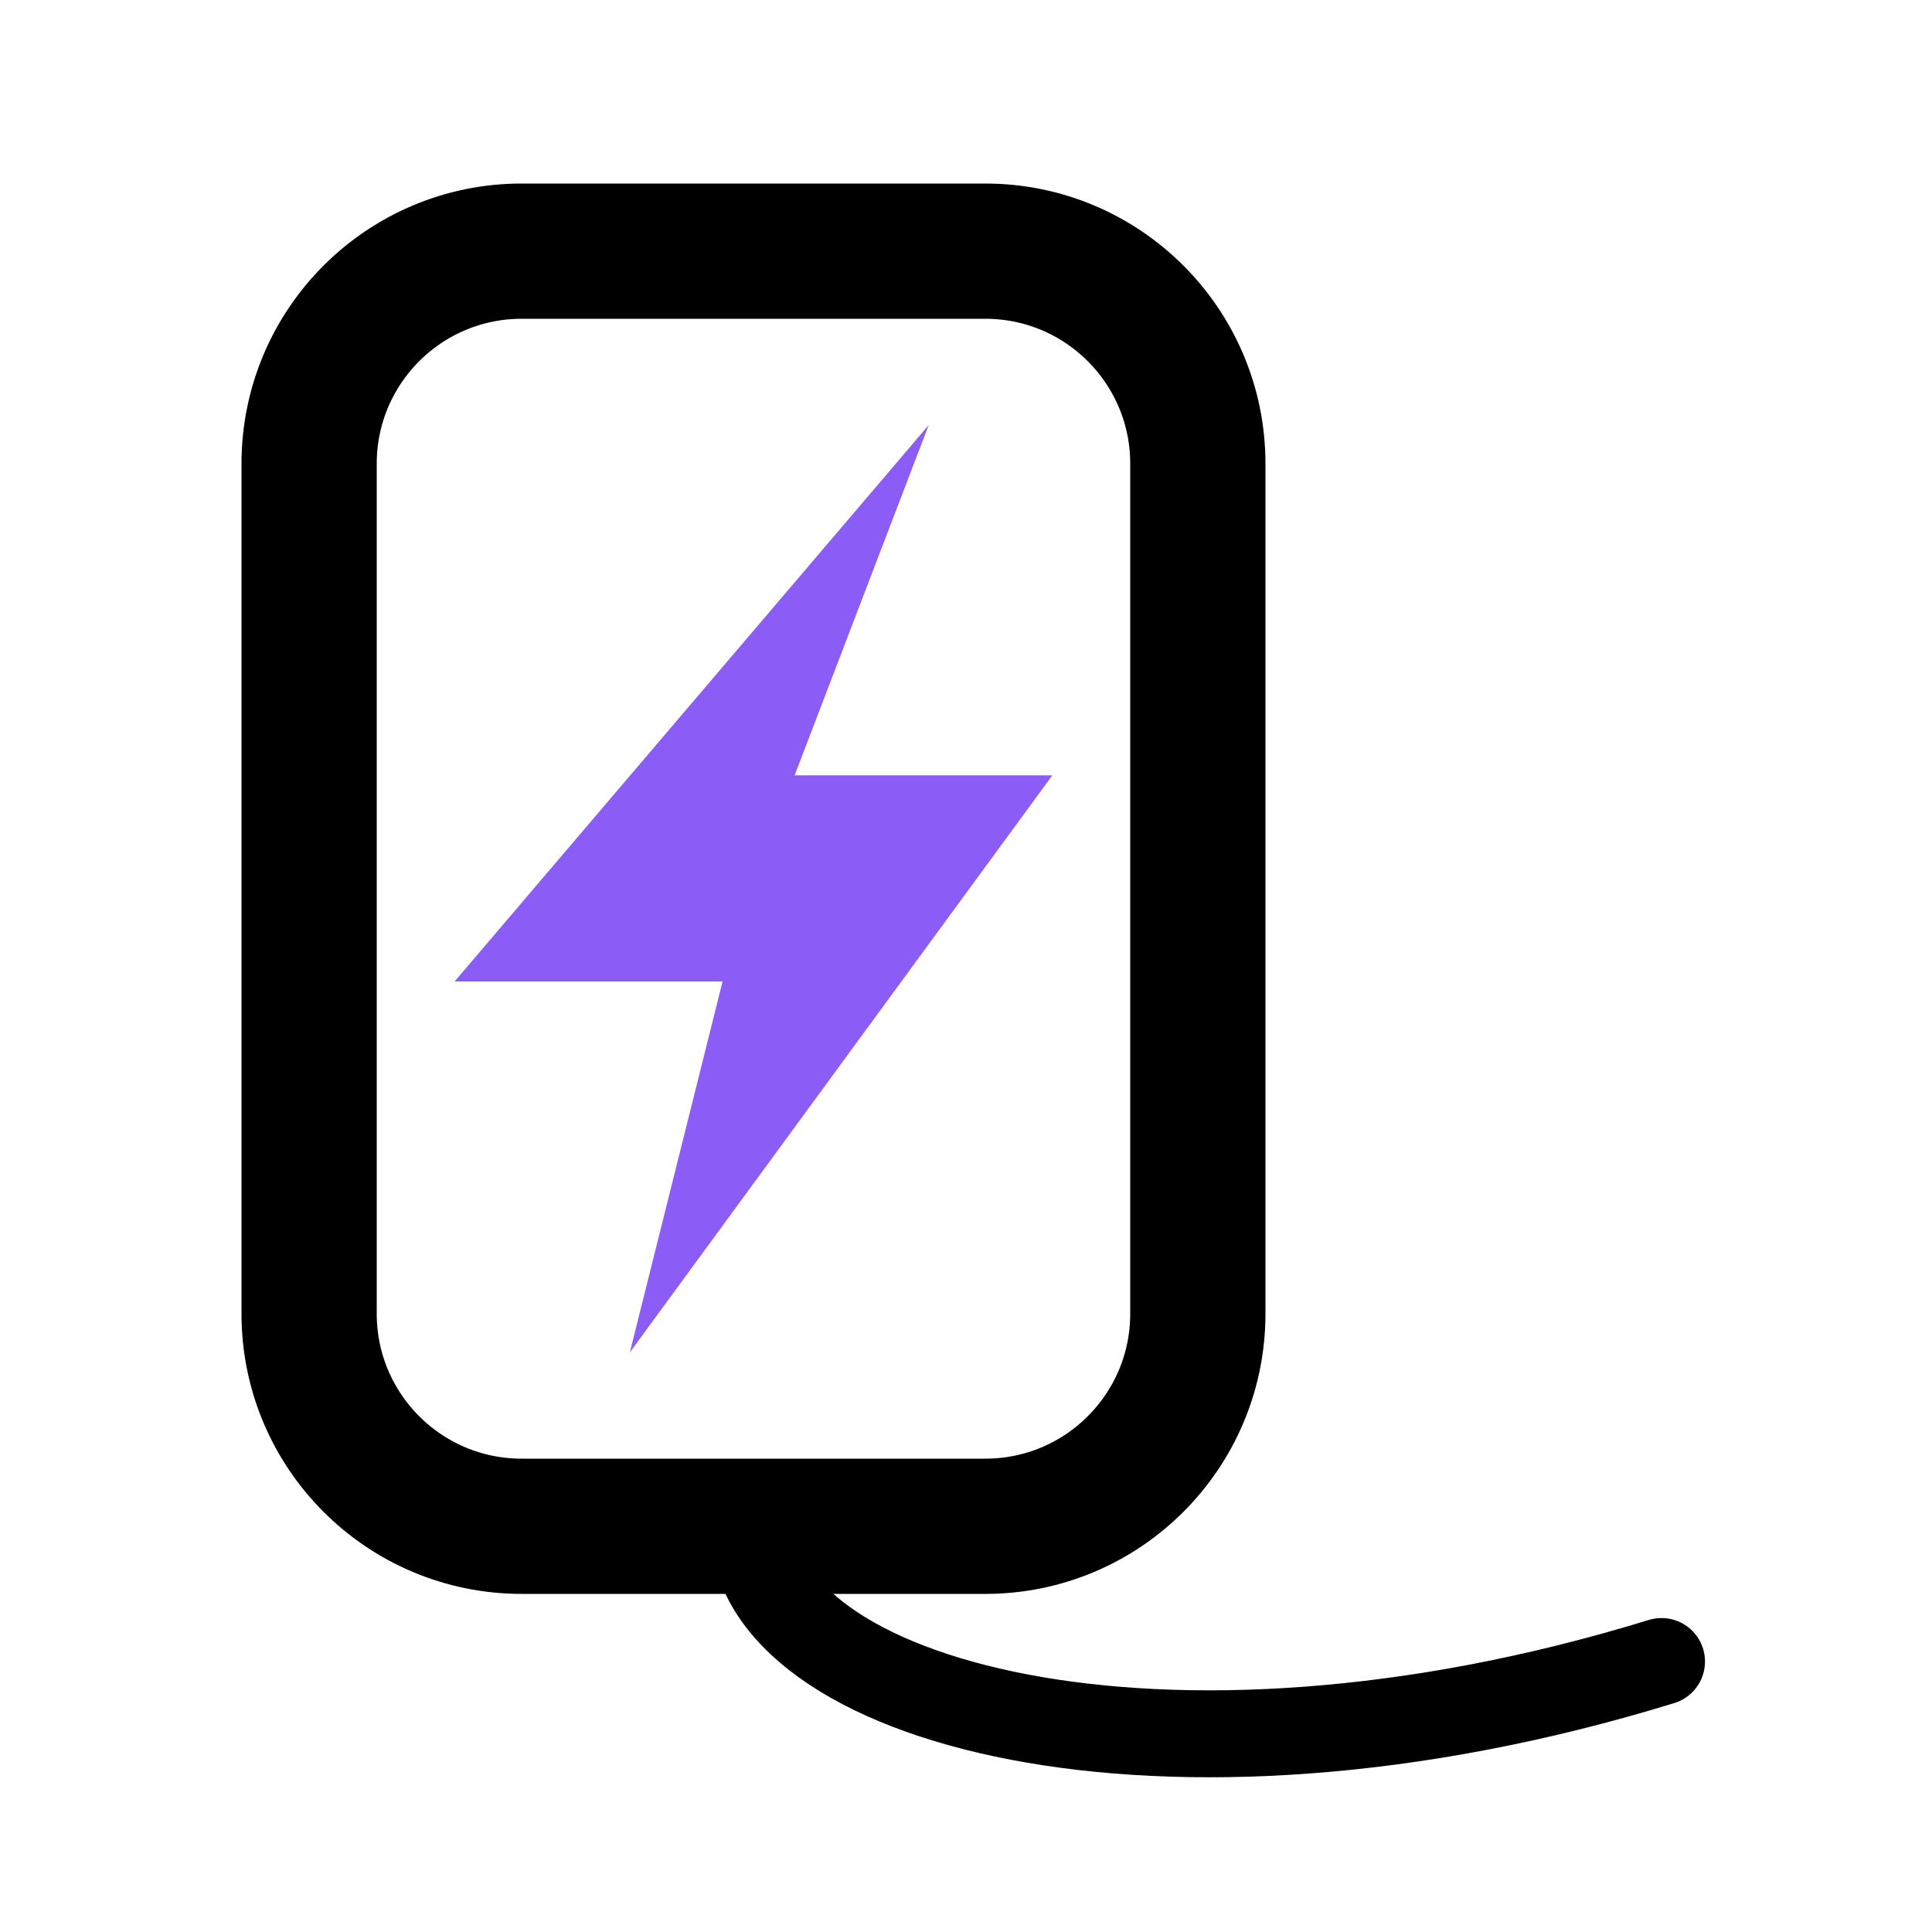
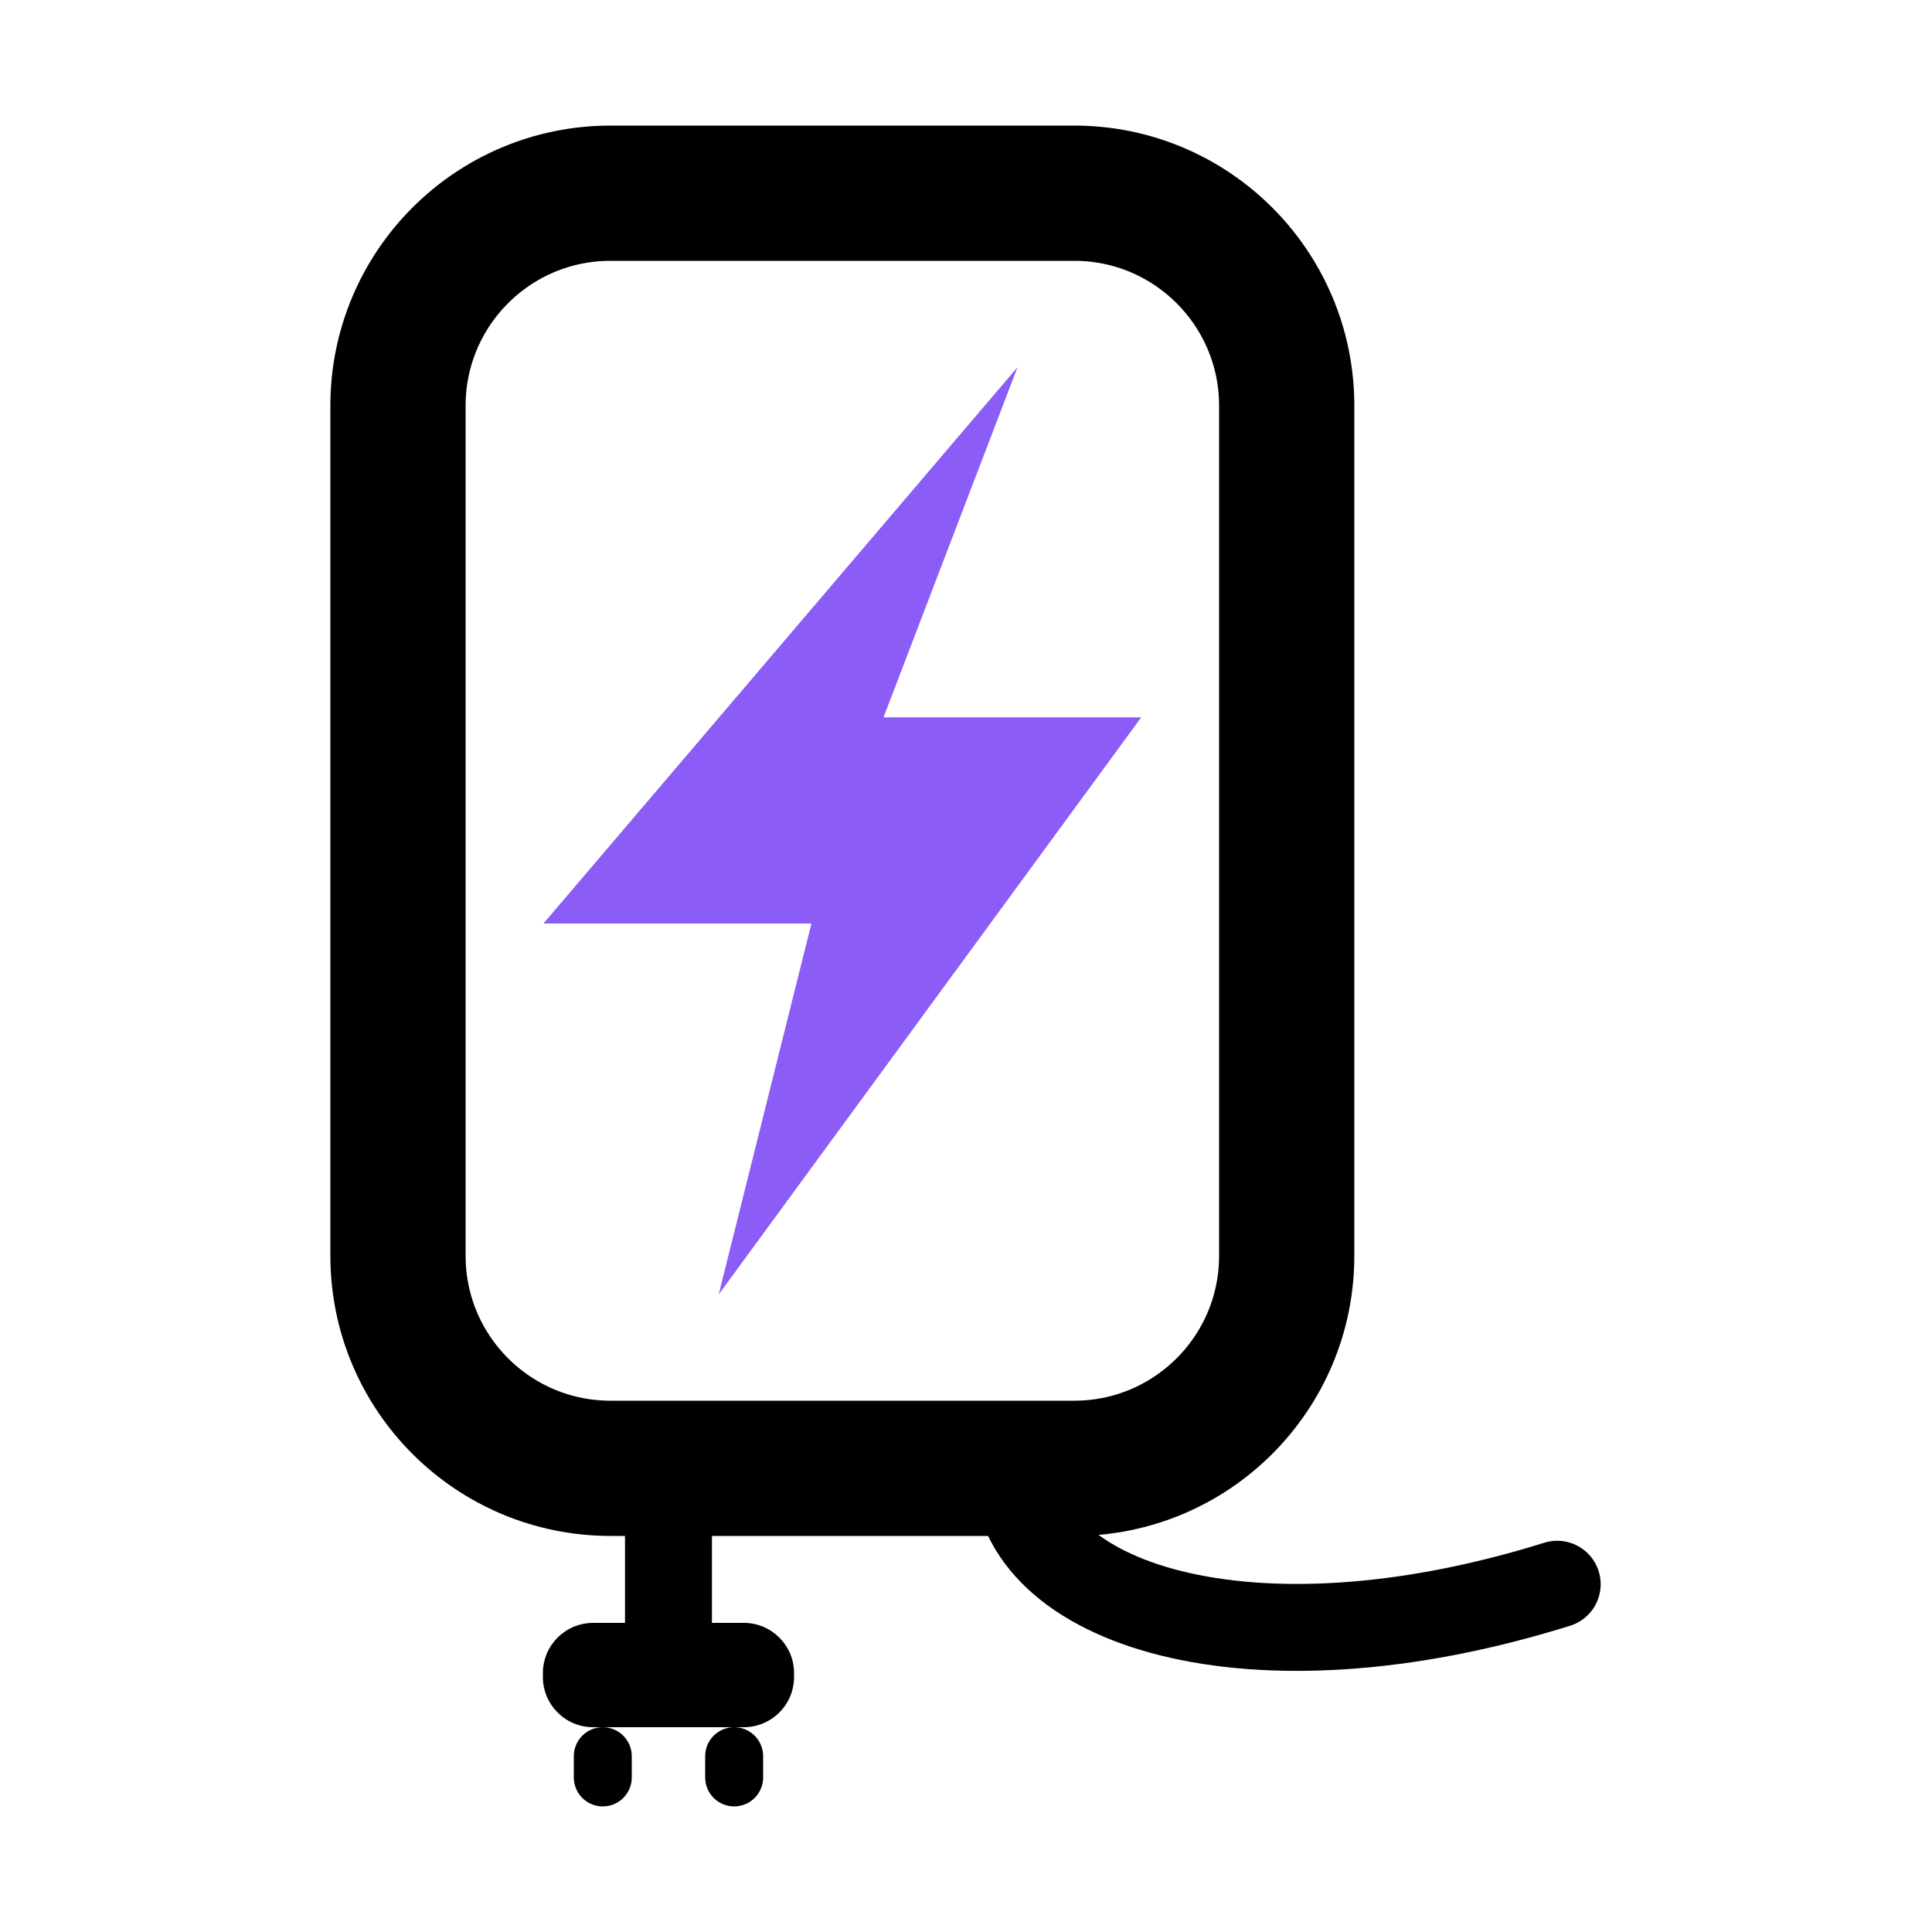
<svg xmlns="http://www.w3.org/2000/svg" viewBox="0 0 100 100">
-   <rect x="16" y="13" width="46" height="66" rx="11" fill="none" stroke="currentColor" stroke-width="7" />
-   <path d="M48.07 22L23.53 50.8L37.4 50.8L32.6 70L54.47 40.13L41.13 40.13Z" fill="#8b5cf6" />
-   <path d="M39 79C39 88 60 94 86 86" fill="none" stroke="currentColor" stroke-width="4.5" stroke-linecap="round" />
+   <rect x="20.6" y="10" width="46" height="66" rx="11" fill="none" stroke="currentColor" stroke-width="7" />
+   <path d="M52.67 19L28.13 47.8L42 47.8L37.2 67L59.07 37.13L45.73 37.13Z" fill="#8b5cf6" />
+   <path d="M52.6 76C52.6 83 64.6 87 80.6 82" fill="none" stroke="currentColor" stroke-width="4.5" stroke-linecap="round" />
+   <path d="M34.6 76L34.6 84" fill="none" stroke="currentColor" stroke-width="4.5" stroke-linecap="round" />
+   <rect x="28.1" y="84" width="13" height="5.4" rx="2.6" fill="currentColor" />
+   <rect x="29.7" y="89.4" width="3" height="4.1" rx="1.5" fill="currentColor" />
+   <rect x="36.5" y="89.4" width="3" height="4.1" rx="1.5" fill="currentColor" />
</svg>
